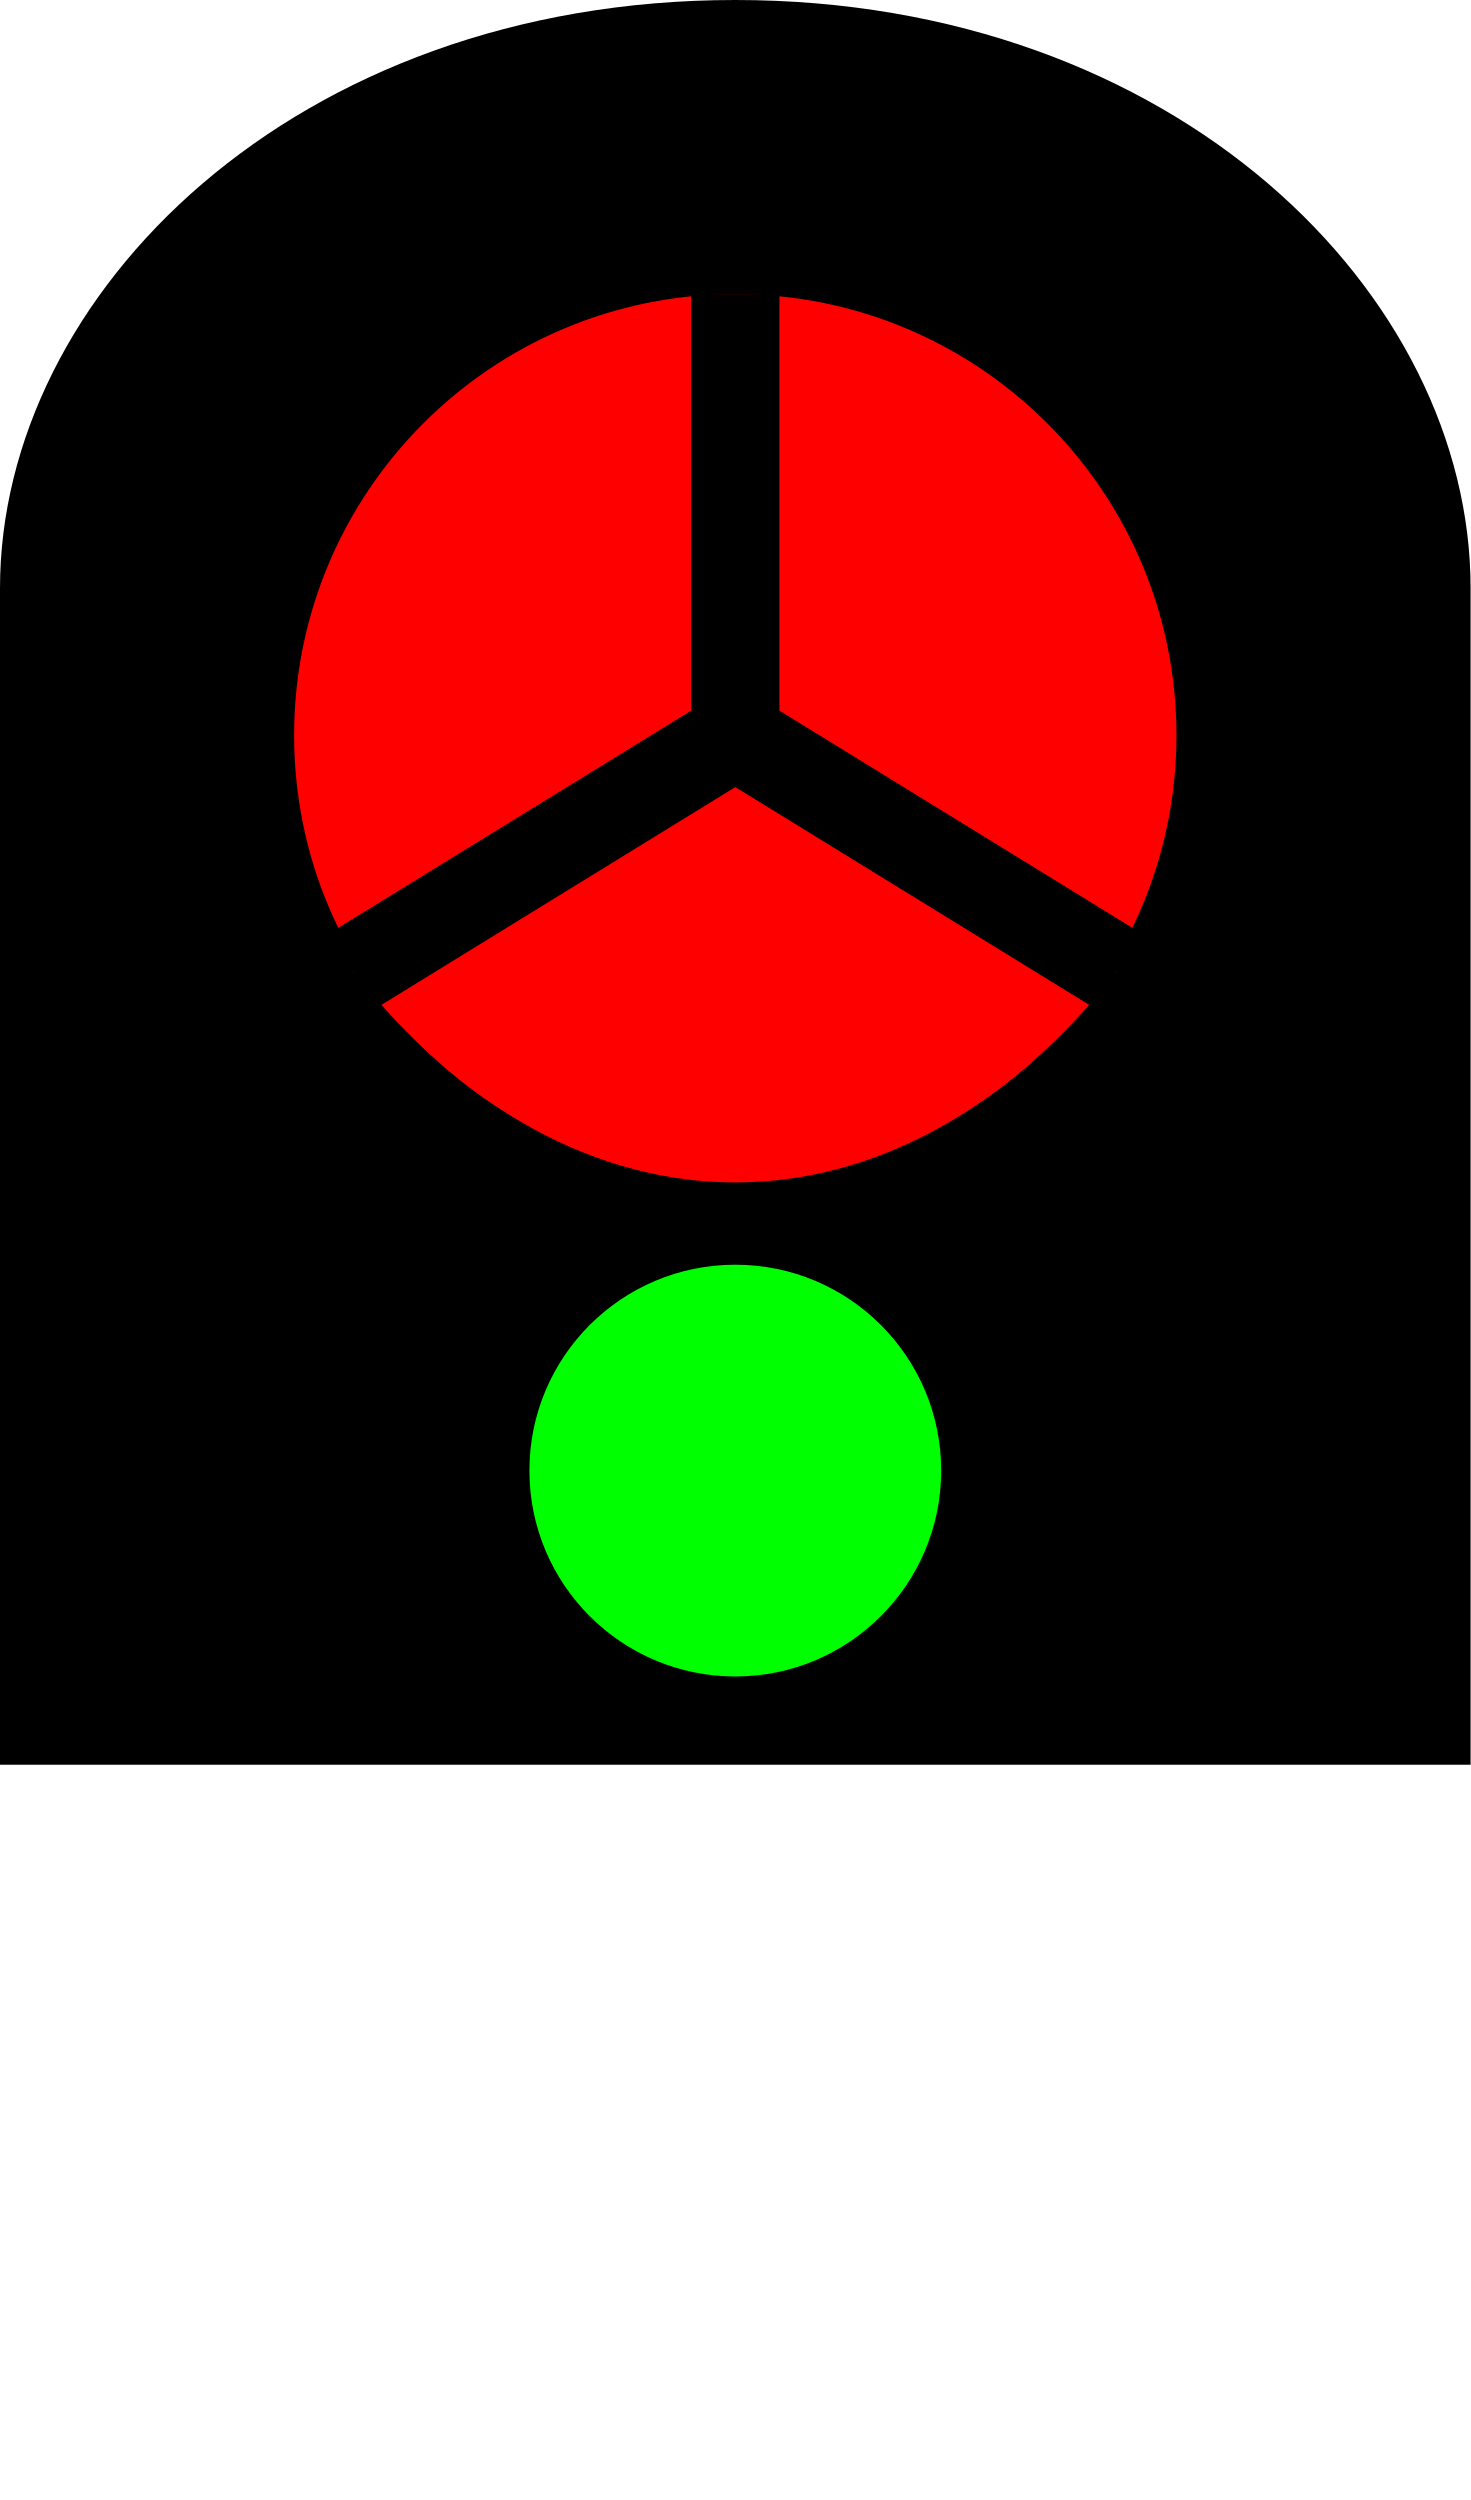
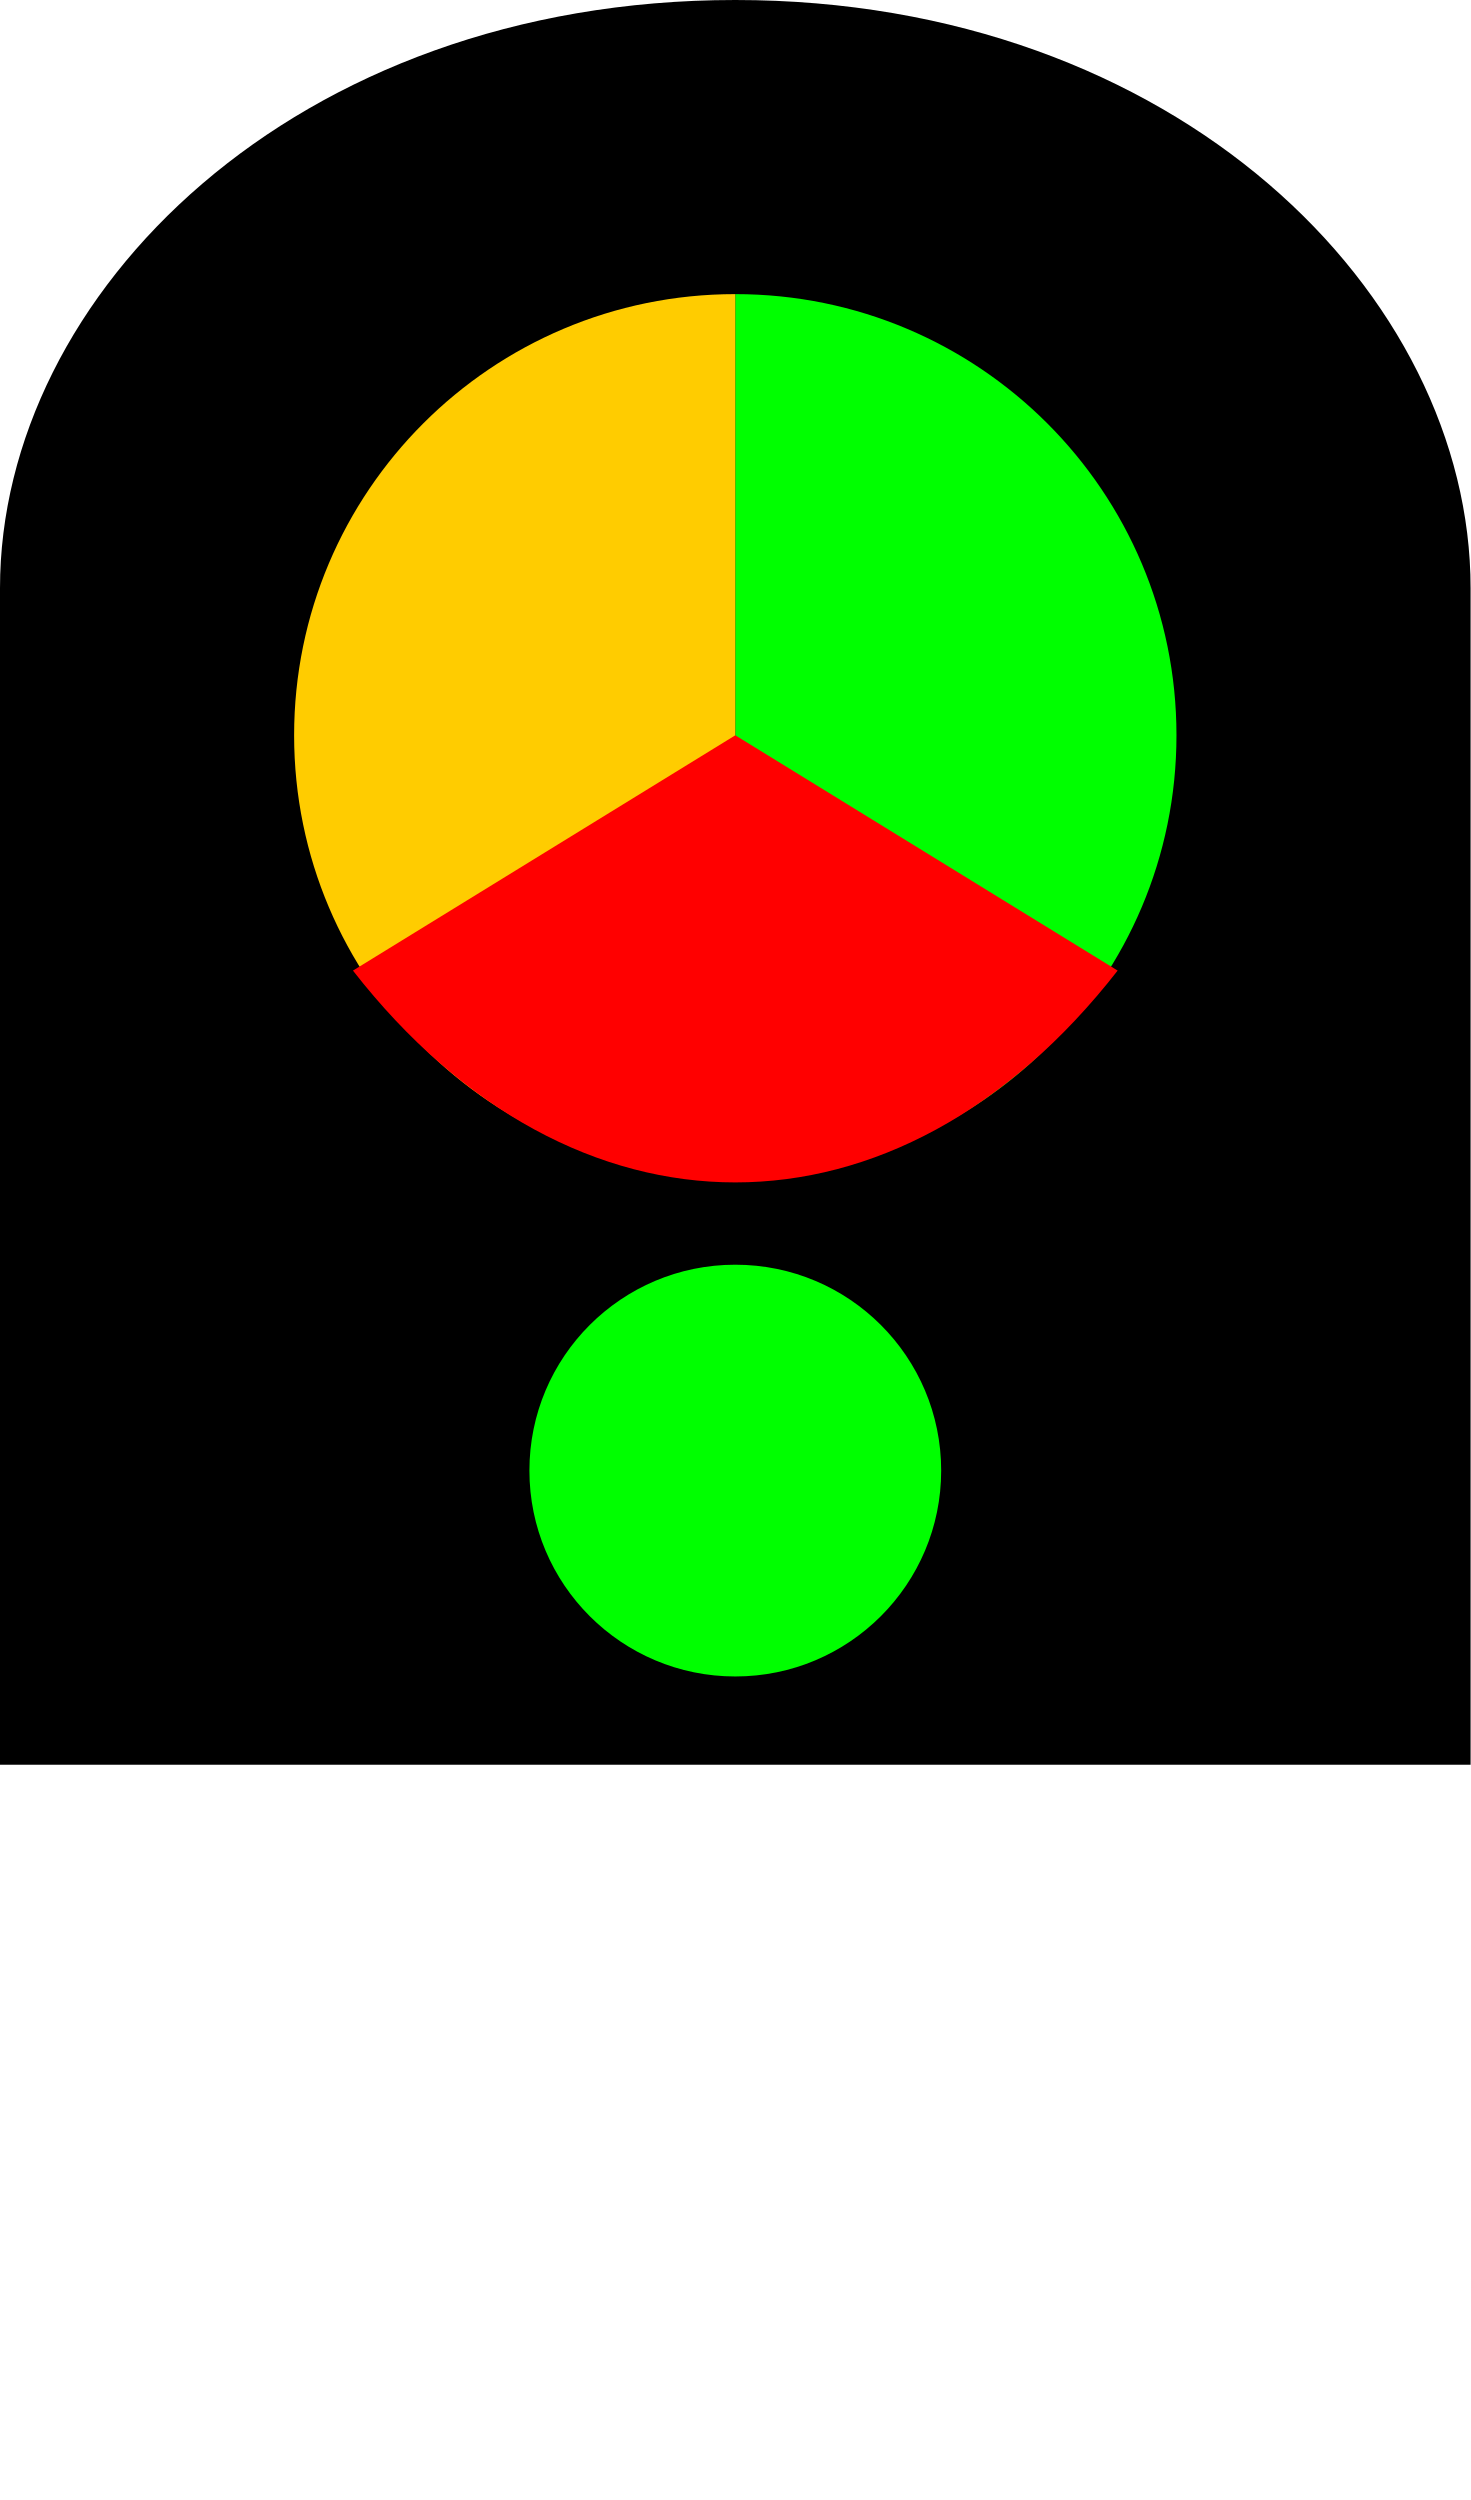
<svg xmlns="http://www.w3.org/2000/svg" width="10" height="17" viewBox="0 0 5 8.5">
  <path d="M0 6 5 6 5 2C5 1 4 0 2.5 0 1 0 0 1 0 2Z" />
-   <path fill="#f00" d="M 2.5 1 a 1 1 0 0 1 0 3 Z" />
-   <path fill="#f00" d="M 2.5 1 a 1 1 0 0 0 0 3 Z" />
+   <path fill="#0f0" d="M 2.5 1 a 1 1 0 0 1 0 3 Z" />
+   <path fill="#fc0" d="M 2.5 1 a 1 1 0 0 0 0 3 Z" />
  <path fill="#f00" d="M 1.2 3.3 A 2 3 0 0 0 3.8 3.3 L 2.5 2.5 Z" />
-   <path stroke-width="0.3" stroke="#000" d="M2.5 2.5V1 2.5l1.3.8-1.3-.8-1.3.8" />
  <circle cx="2.5" cy="5" r="0.7" fill="#0f0" />
</svg>
